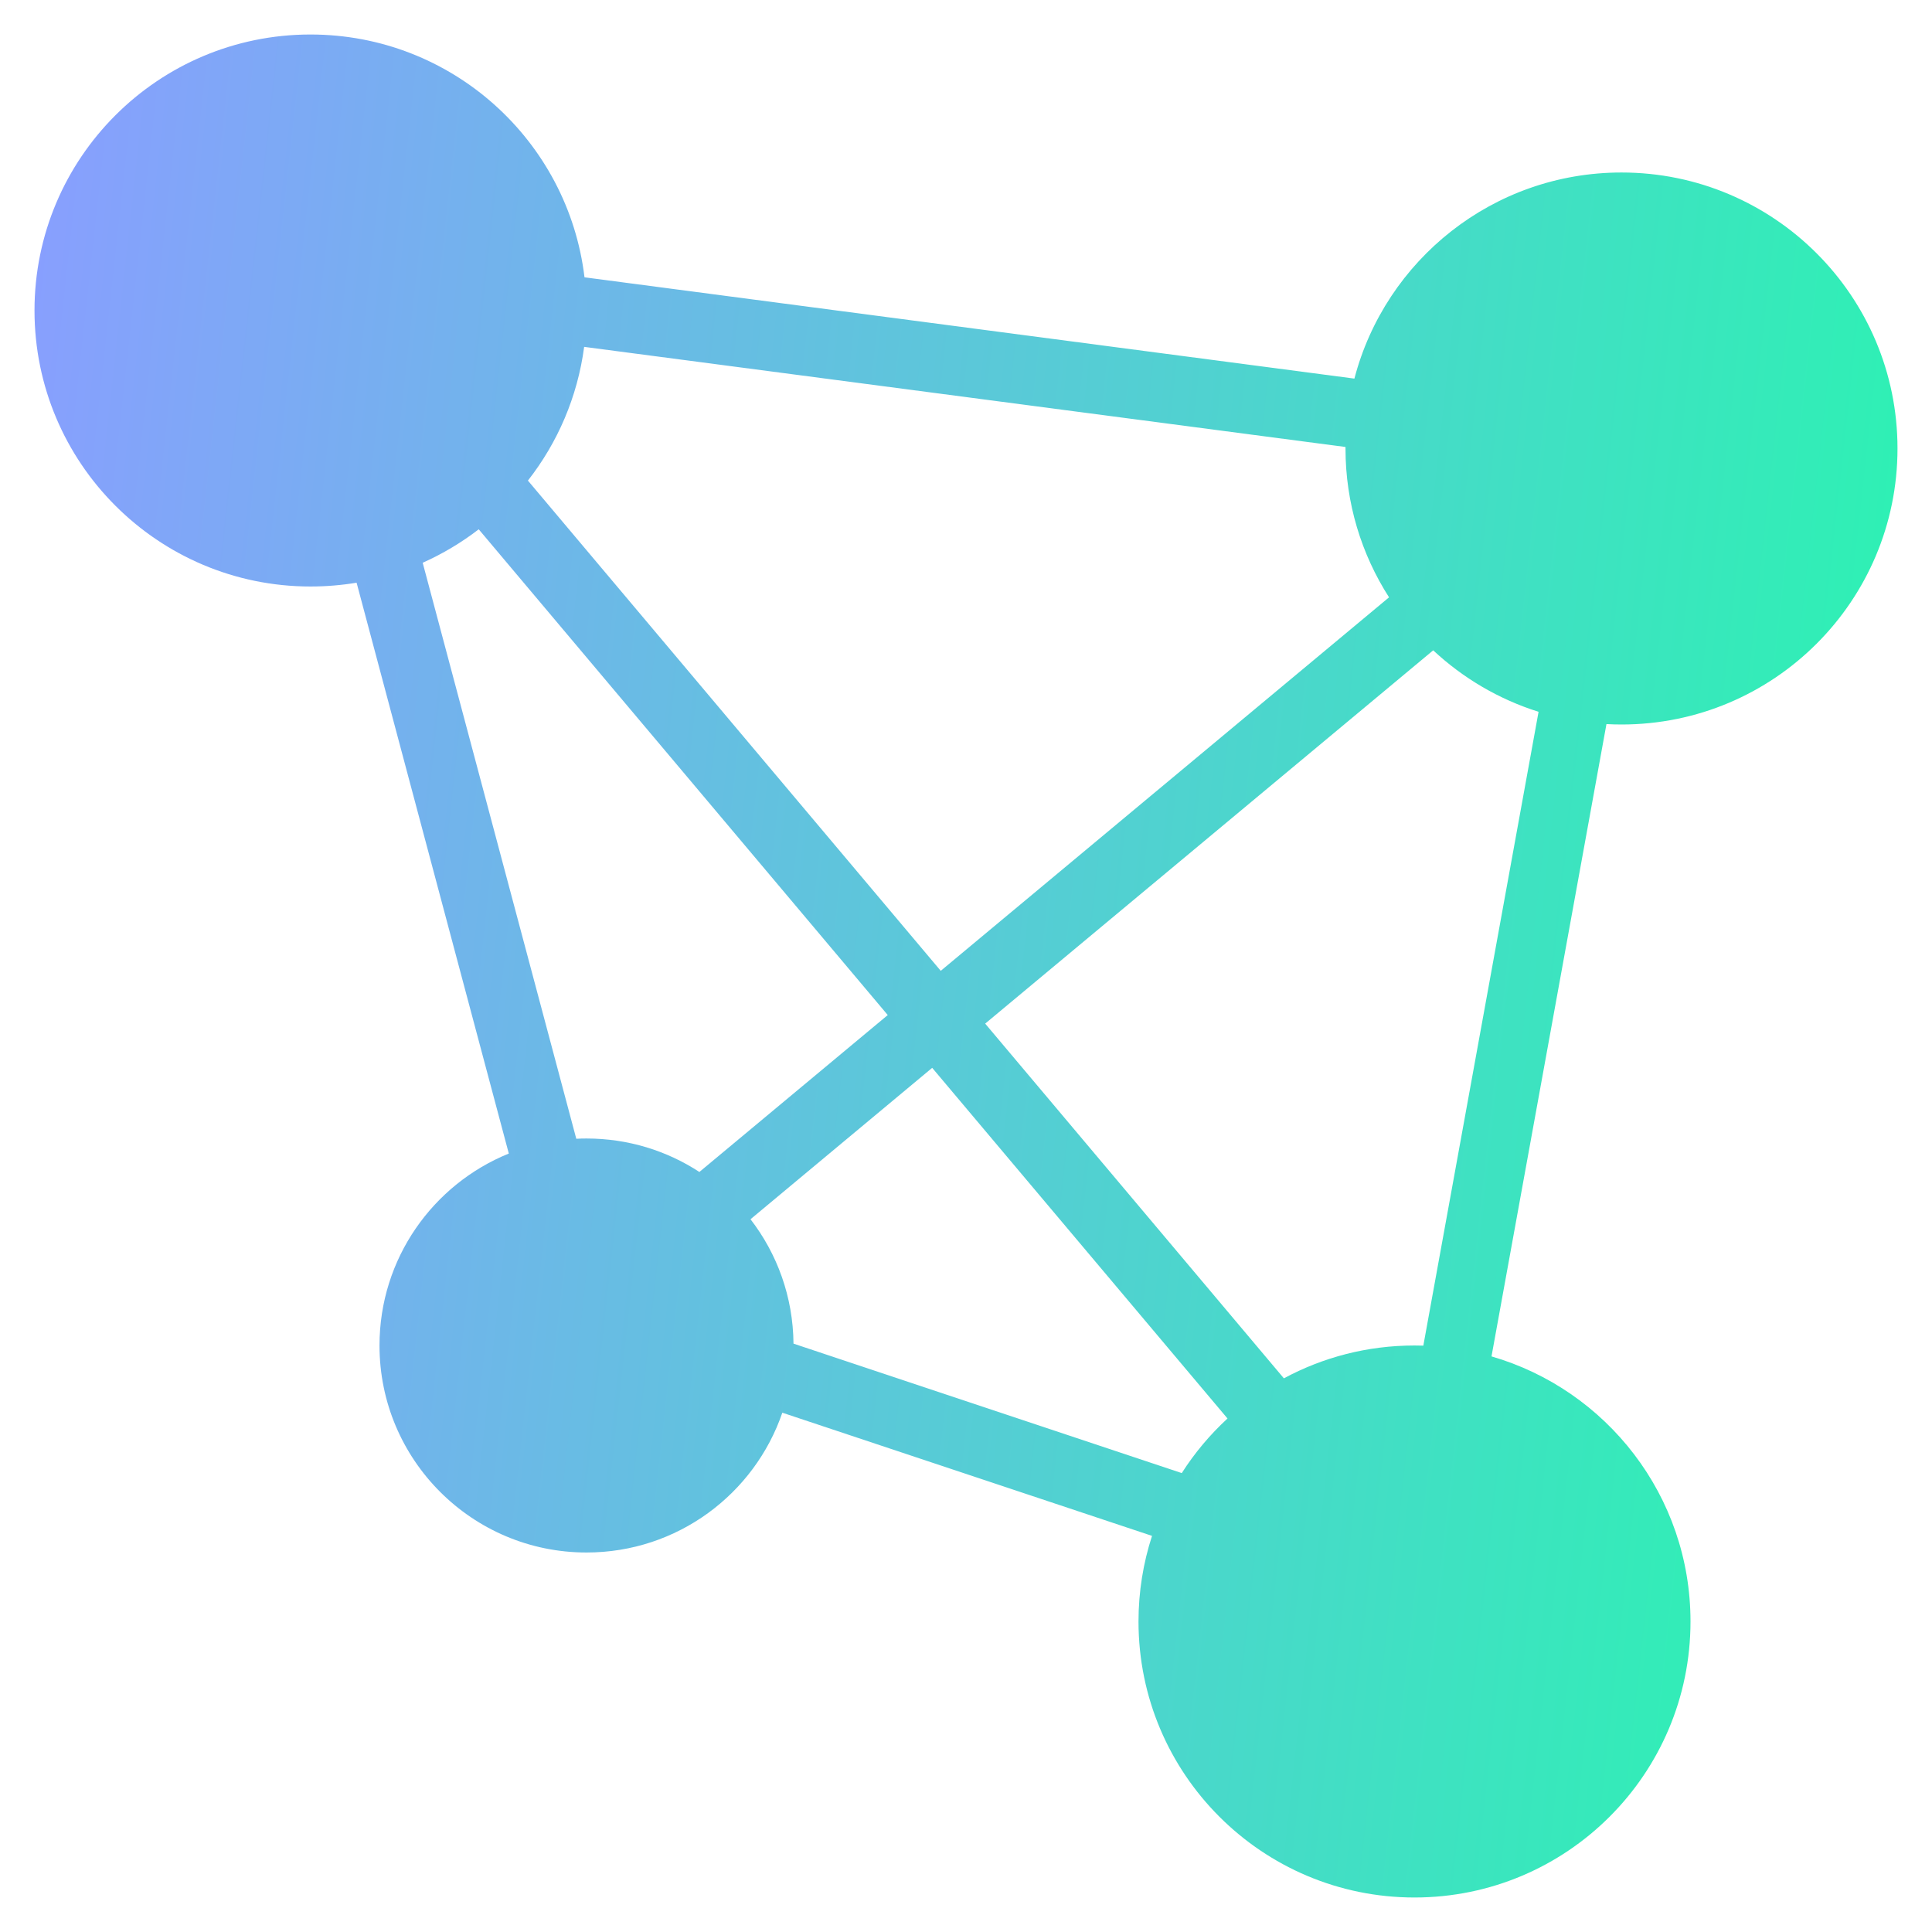
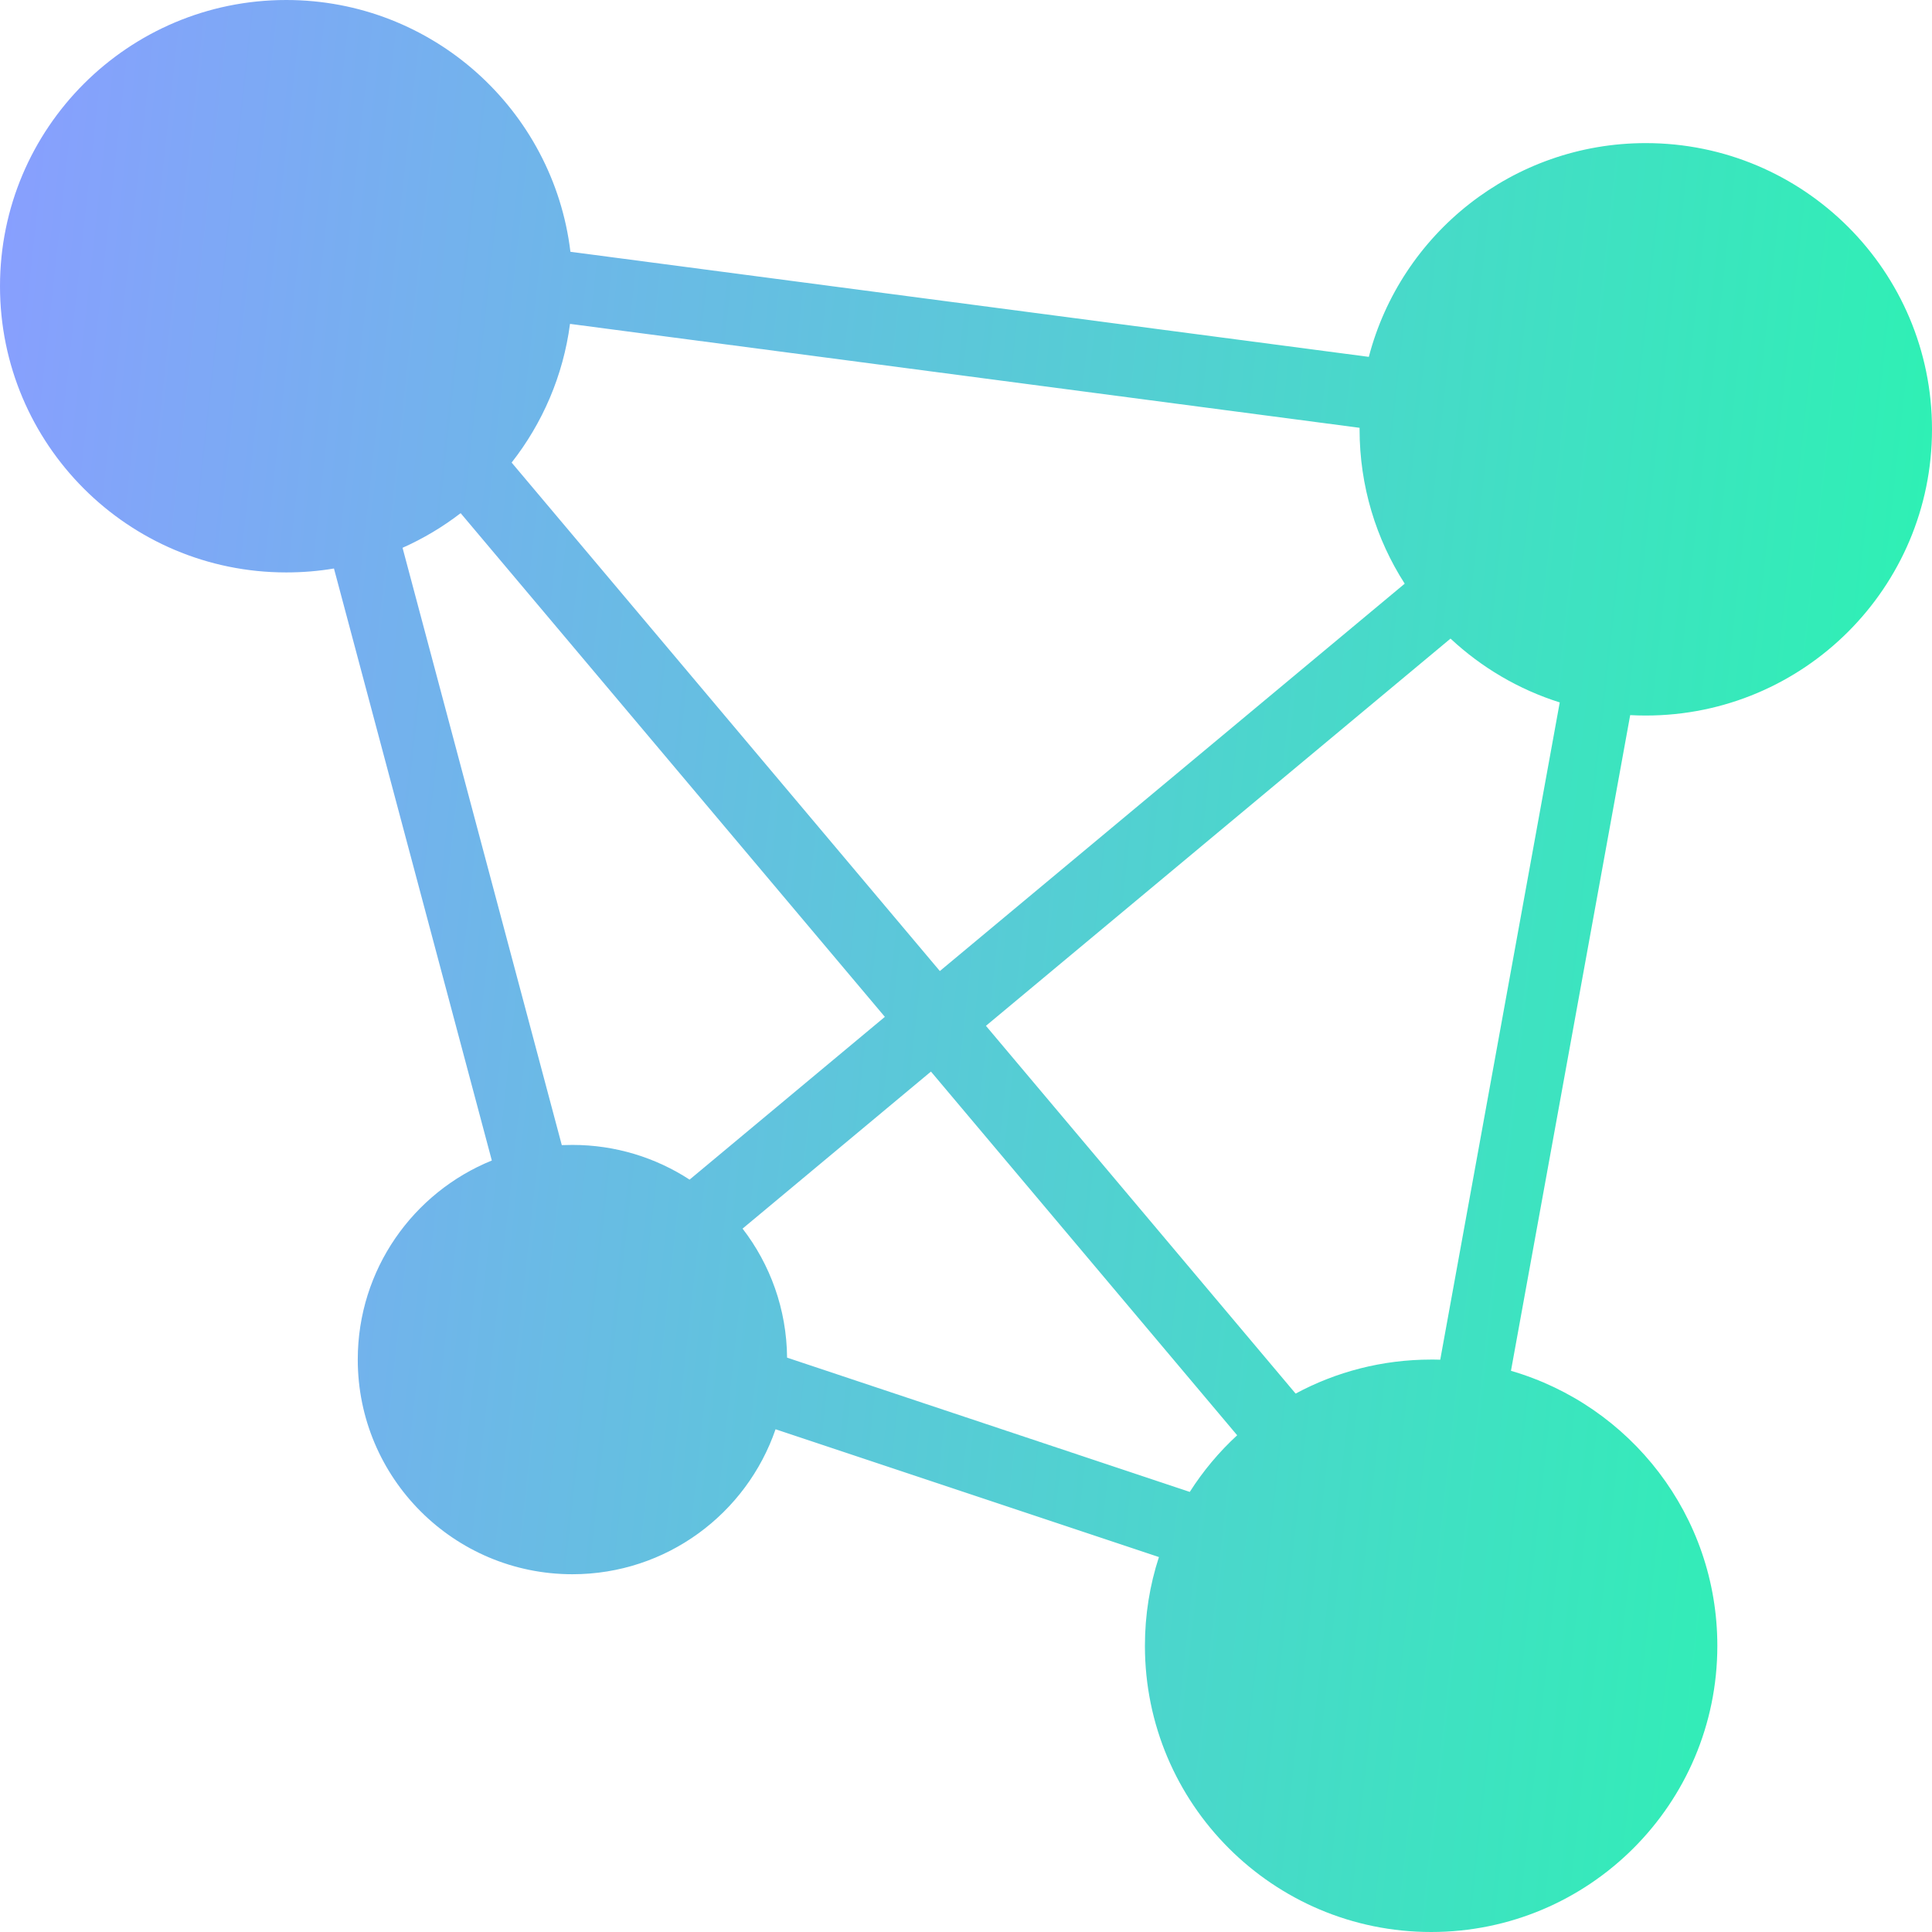
<svg xmlns="http://www.w3.org/2000/svg" width="28" height="28" viewBox="0 0 28 28" fill="none">
-   <path fill-rule="evenodd" clip-rule="evenodd" d="M5.168 8.445C4.951 8.481 4.727 8.5 4.5 8.5C2.291 8.5 0.5 6.709 0.5 4.5C0.5 2.291 2.291 0.5 4.5 0.5C6.546 0.5 8.234 2.036 8.471 4.019L19.629 5.487C20.078 3.768 21.641 2.5 23.5 2.5C25.709 2.5 27.5 4.291 27.5 6.5C27.5 8.709 25.709 10.5 23.5 10.5C23.427 10.5 23.354 10.498 23.282 10.494L21.616 19.658C23.282 20.141 24.5 21.678 24.5 23.5C24.5 25.709 22.709 27.5 20.5 27.5C18.291 27.5 16.5 25.709 16.5 23.5C16.5 23.067 16.569 22.65 16.696 22.259L11.338 20.474C10.934 21.653 9.816 22.5 8.5 22.5C6.843 22.5 5.5 21.157 5.5 19.5C5.5 18.241 6.275 17.164 7.374 16.718L5.168 8.445ZM6.126 8.156L8.352 16.504C8.401 16.501 8.45 16.5 8.5 16.5C9.104 16.5 9.666 16.678 10.136 16.985L12.866 14.711L6.938 7.671C6.689 7.863 6.416 8.026 6.126 8.156ZM7.651 6.965L13.634 14.07L20.131 8.657C19.732 8.034 19.5 7.294 19.5 6.5C19.5 6.493 19.5 6.486 19.5 6.478L8.466 5.027C8.37 5.752 8.081 6.416 7.651 6.965ZM20.771 9.425L14.278 14.835L18.607 19.976C19.171 19.672 19.815 19.5 20.5 19.5C20.543 19.5 20.585 19.501 20.628 19.502L22.298 10.316C21.722 10.135 21.202 9.827 20.771 9.425ZM17.79 20.558L13.51 15.476L10.877 17.67C11.263 18.17 11.494 18.795 11.5 19.473L17.127 21.349C17.313 21.057 17.537 20.791 17.79 20.558Z" fill="url(#paint0_linear_544_11069)" />
+   <path fill-rule="evenodd" clip-rule="evenodd" d="M4.84 8.239C4.615 8.277 4.384 8.296 4.148 8.296C1.857 8.296 0 6.439 0 4.148C0 1.857 1.857 0 4.148 0C6.27 0 8.02 1.594 8.267 3.649L19.838 5.172C20.303 3.389 21.924 2.074 23.852 2.074C26.143 2.074 28 3.931 28 6.222C28 8.513 26.143 10.37 23.852 10.37C23.776 10.37 23.701 10.368 23.626 10.364L21.898 19.867C23.626 20.368 24.889 21.962 24.889 23.852C24.889 26.143 23.032 28 20.741 28C18.45 28 16.593 26.143 16.593 23.852C16.593 23.403 16.664 22.971 16.796 22.566L11.24 20.714C10.82 21.936 9.661 22.815 8.296 22.815C6.578 22.815 5.185 21.422 5.185 19.704C5.185 18.398 5.989 17.281 7.128 16.819L4.84 8.239ZM5.834 7.939L8.142 16.596C8.193 16.594 8.245 16.593 8.296 16.593C8.922 16.593 9.505 16.778 9.994 17.096L12.824 14.737L6.676 7.437C6.418 7.636 6.135 7.805 5.834 7.939ZM7.415 6.704L13.621 14.073L20.358 8.459C19.944 7.814 19.704 7.046 19.704 6.222C19.704 6.215 19.704 6.207 19.704 6.2L8.261 4.694C8.162 5.447 7.861 6.135 7.415 6.704ZM21.022 9.255L14.289 14.867L18.777 20.197C19.362 19.882 20.03 19.704 20.741 19.704C20.785 19.704 20.829 19.704 20.873 19.706L22.605 10.18C22.008 9.992 21.469 9.672 21.022 9.255ZM17.93 20.801L13.492 15.53L10.762 17.806C11.161 18.324 11.401 18.972 11.407 19.676L17.243 21.622C17.436 21.319 17.667 21.043 17.93 20.801Z" fill="url(#paint0_linear_801_3510)" />
  <defs>
-     <linearGradient id="paint0_linear_544_11069" x1="0.5" y1="0.5" x2="29.899" y2="3.735" gradientUnits="userSpaceOnUse">
+     <linearGradient id="paint0_linear_801_3510" x1="0" y1="0" x2="30.488" y2="3.355" gradientUnits="userSpaceOnUse">
      <stop stop-color="#899EFF" />
      <stop offset="1" stop-color="#28F6AF" />
    </linearGradient>
  </defs>
</svg>
